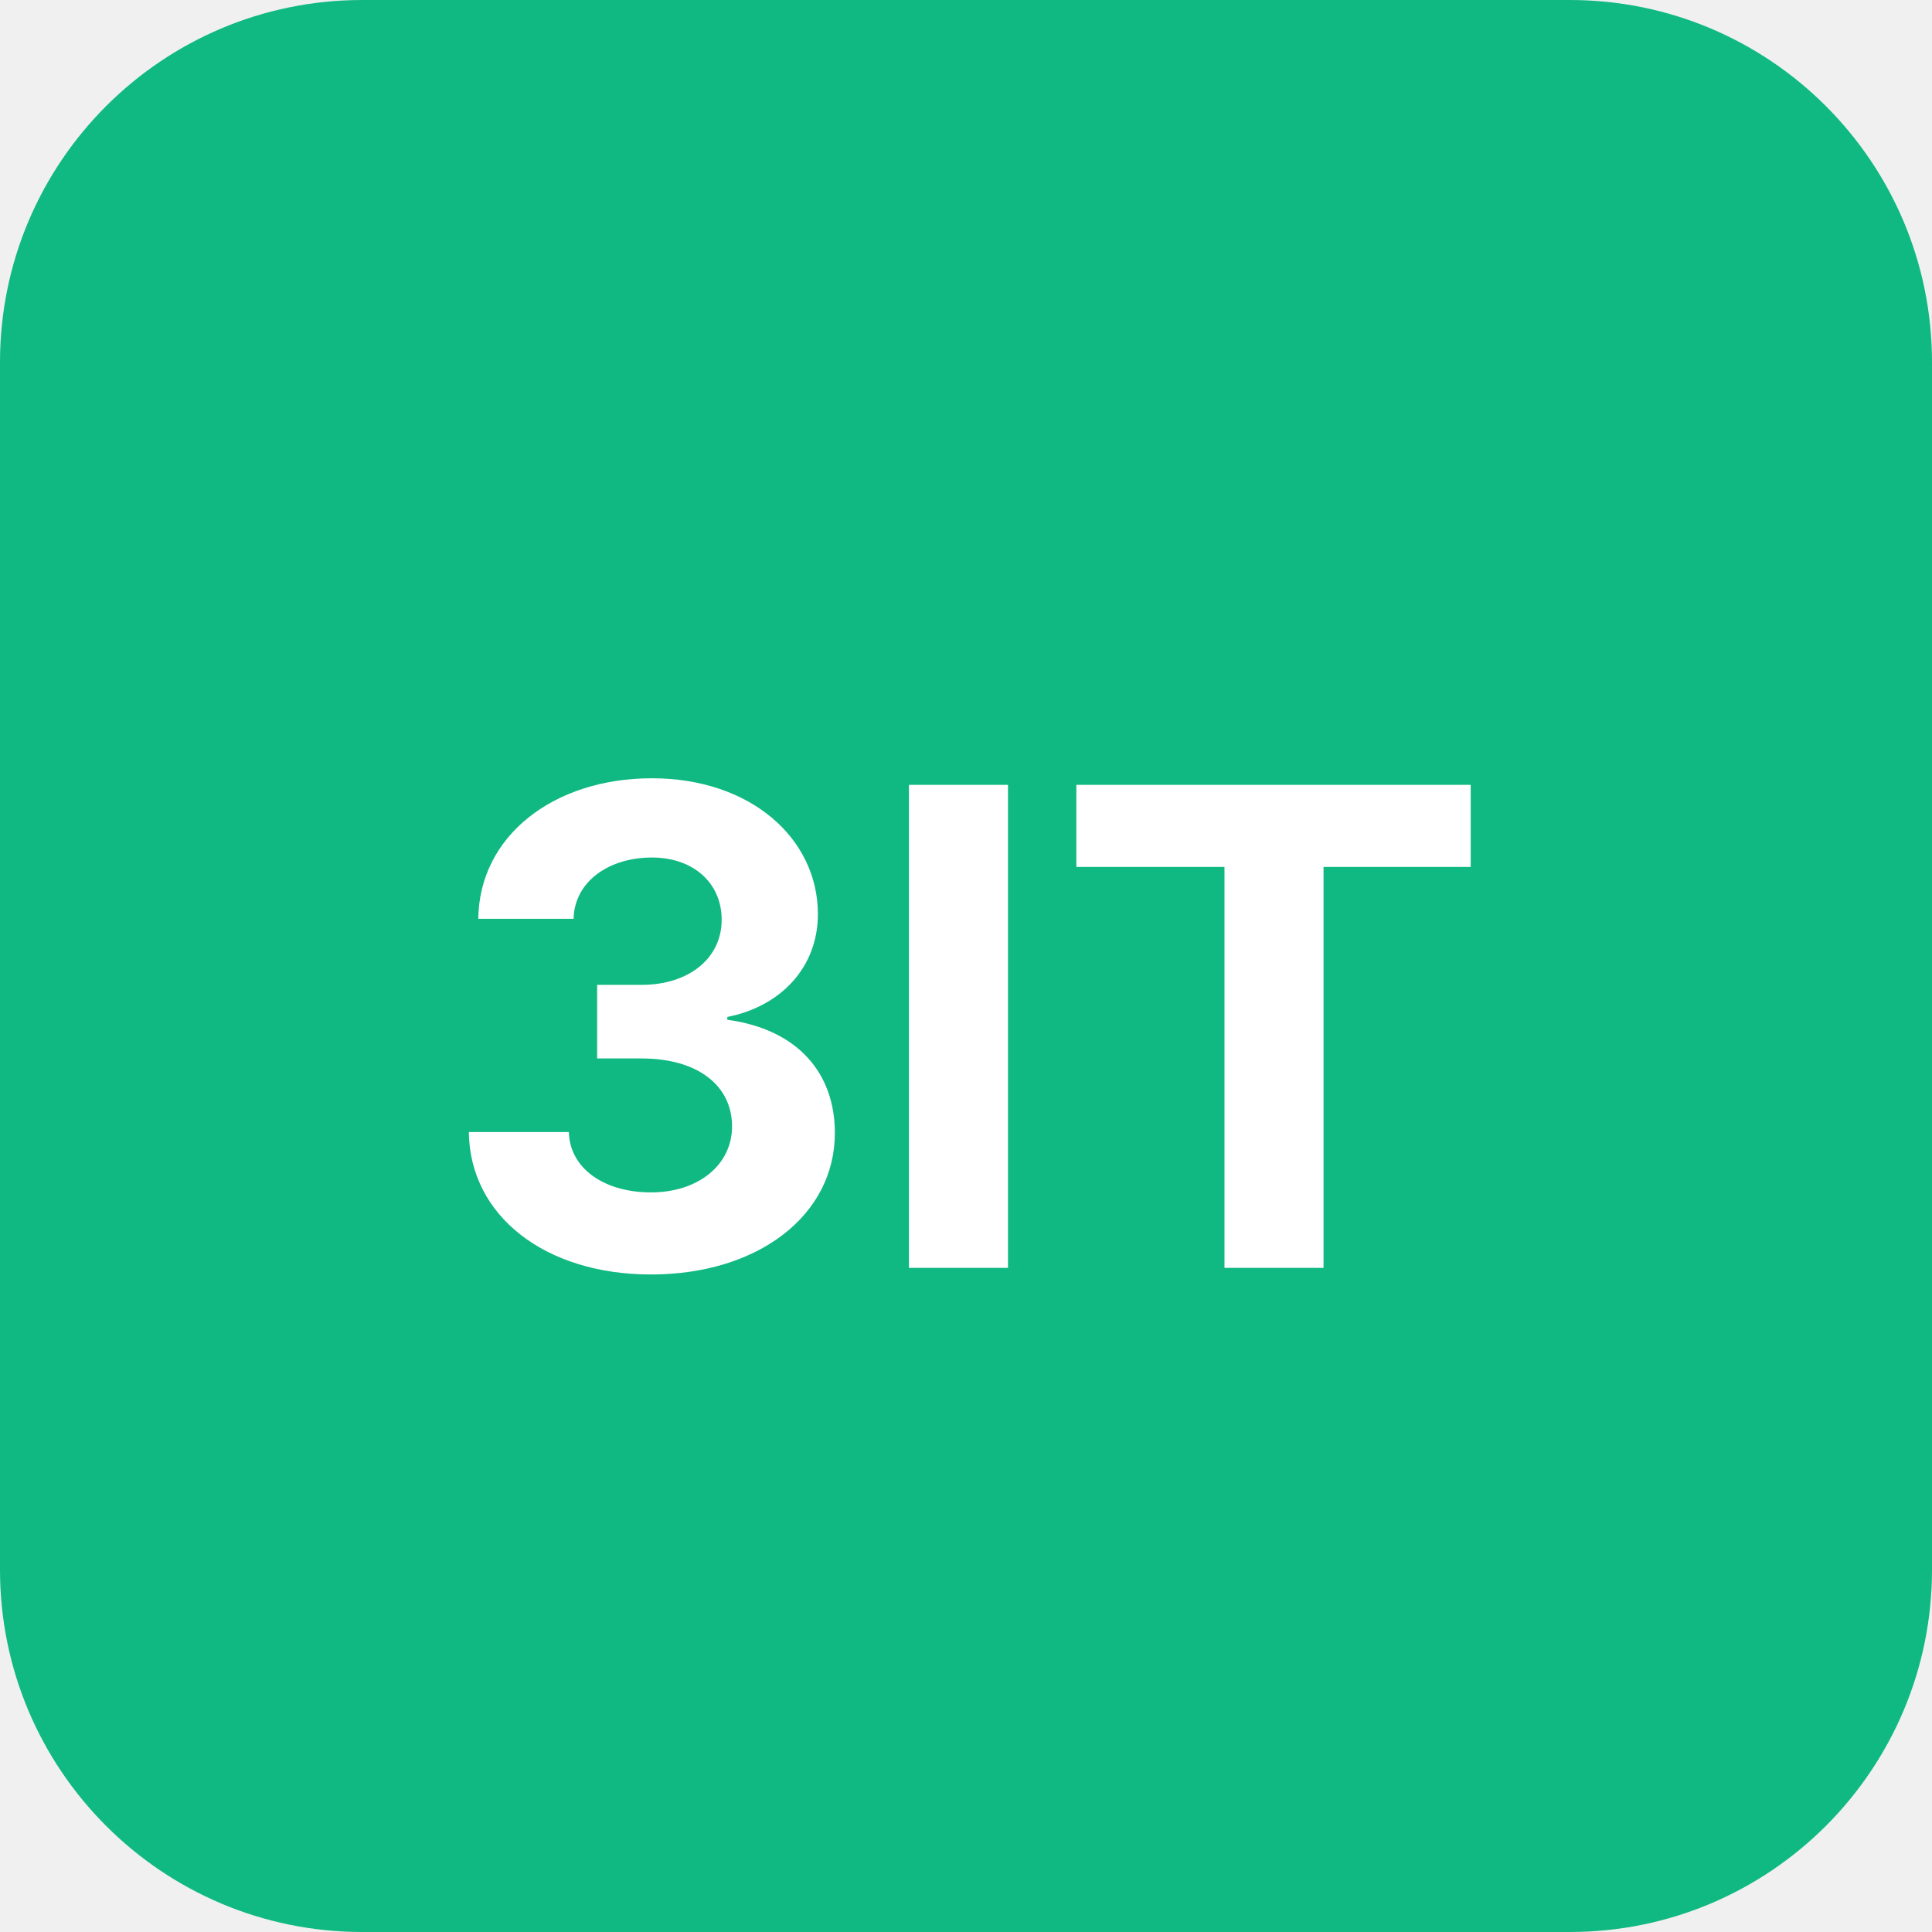
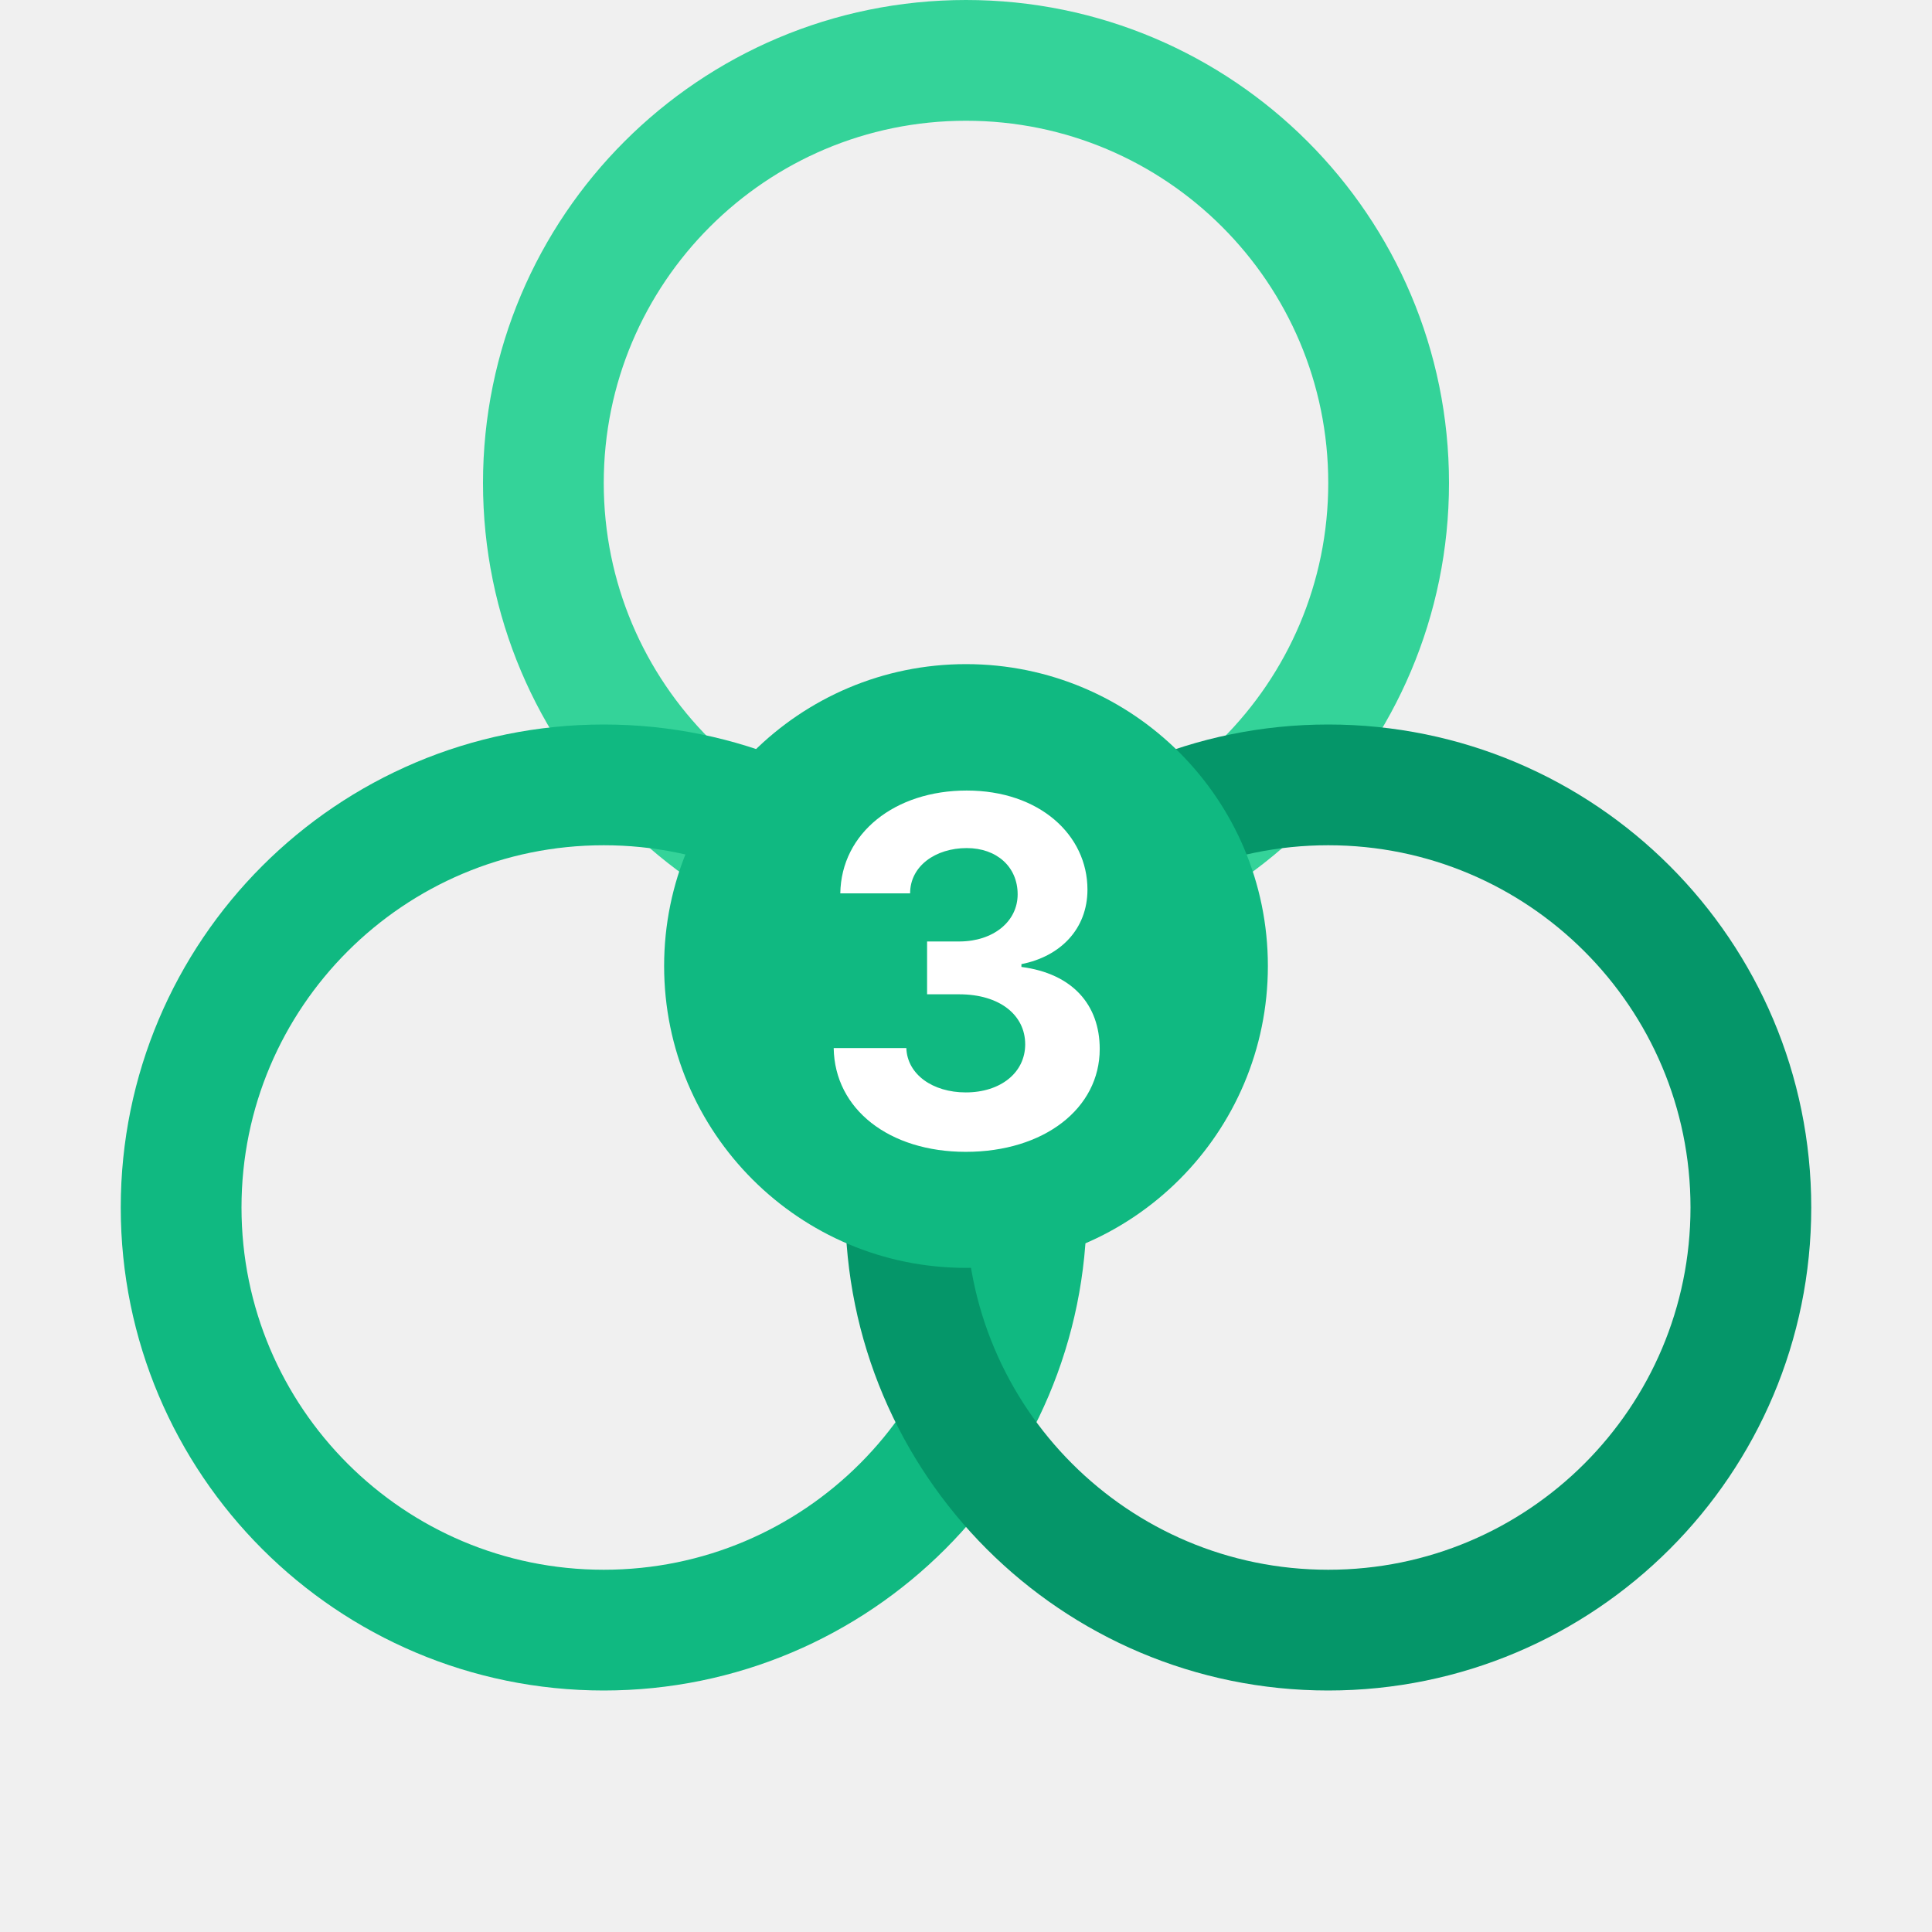
- <svg xmlns="http://www.w3.org/2000/svg" viewBox="0 0 32 32" fill="none">
-   <rect width="32" height="32" rx="6" fill="#10b981" />
-   <text x="16" y="21" text-anchor="middle" font-family="Inter, system-ui, sans-serif" font-size="11" font-weight="700" fill="white">3IT</text>
+ <svg xmlns="http://www.w3.org/2000/svg" viewBox="0 0 32 32">
+   <circle cx="16" cy="8" r="7" fill="none" stroke="#34d399" stroke-width="2" />
+   <circle cx="10" cy="20" r="7" fill="none" stroke="#10b981" stroke-width="2" />
+   <circle cx="22" cy="20" r="7" fill="none" stroke="#059669" stroke-width="2" />
+   <circle cx="16" cy="16" r="5" fill="#10b981" />
+   <text x="16" y="19" font-family="Inter, system-ui, sans-serif" font-size="8" font-weight="700" fill="#fff" text-anchor="middle">3</text>
</svg>
